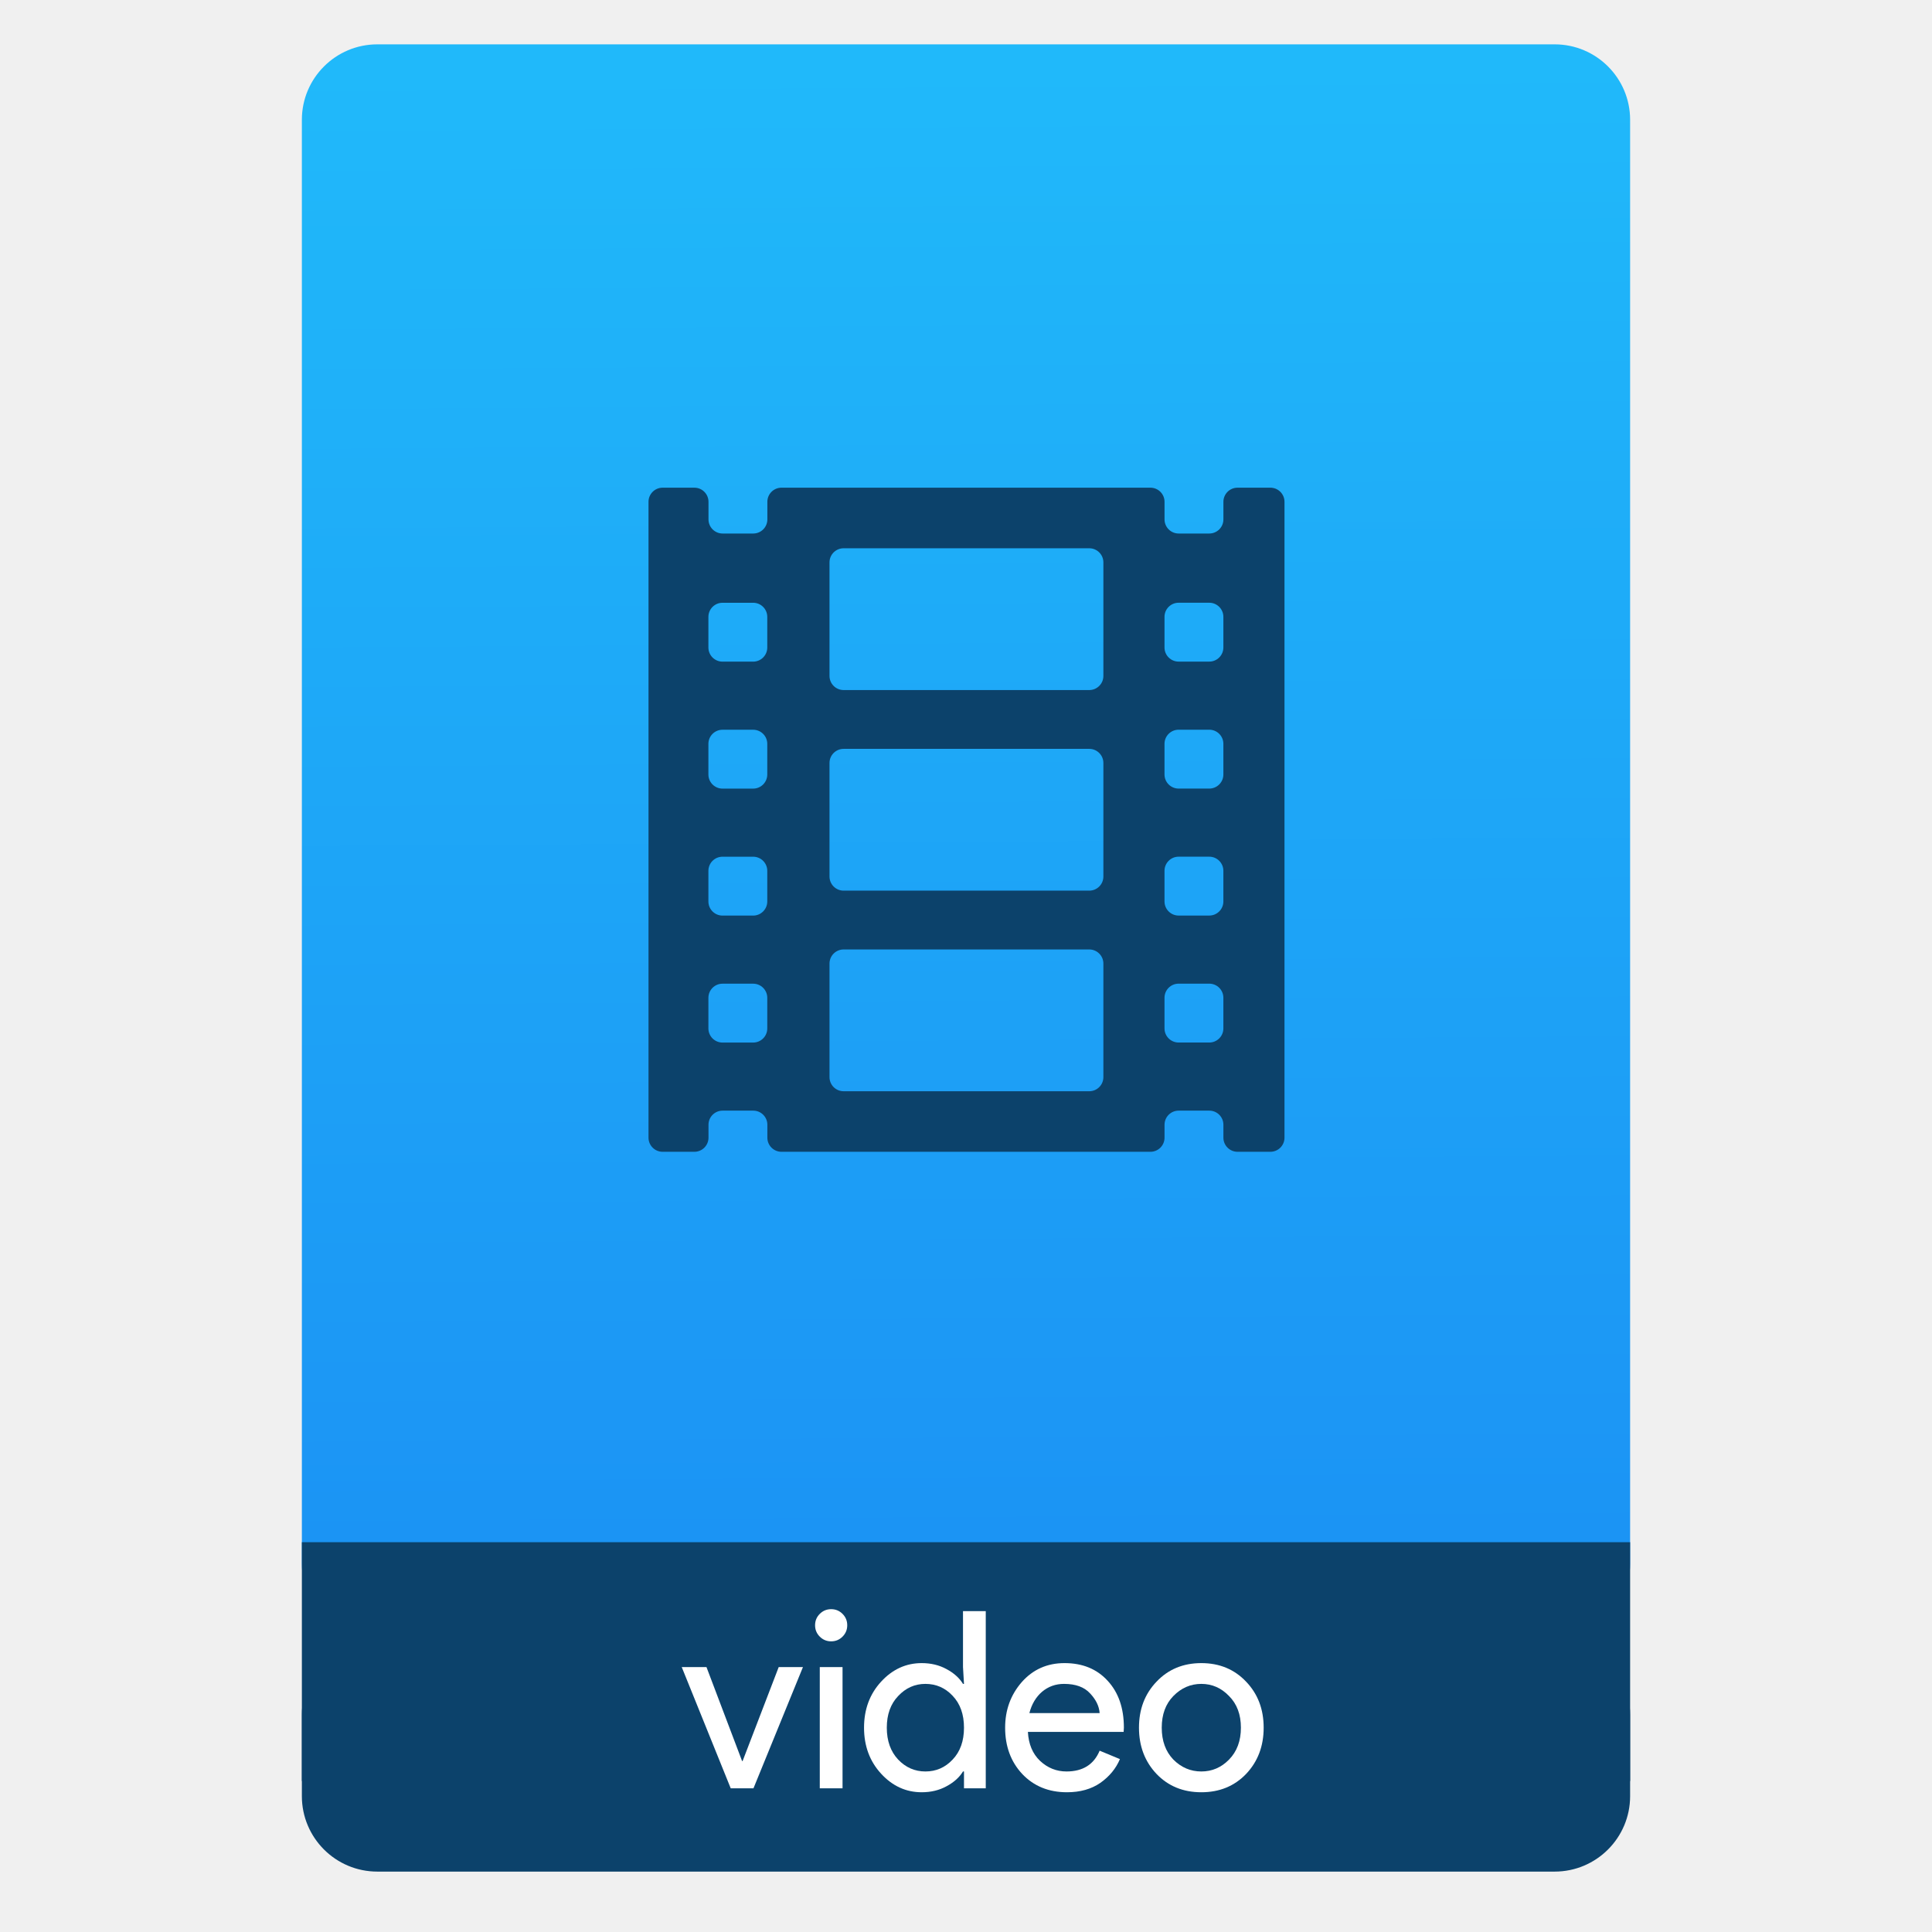
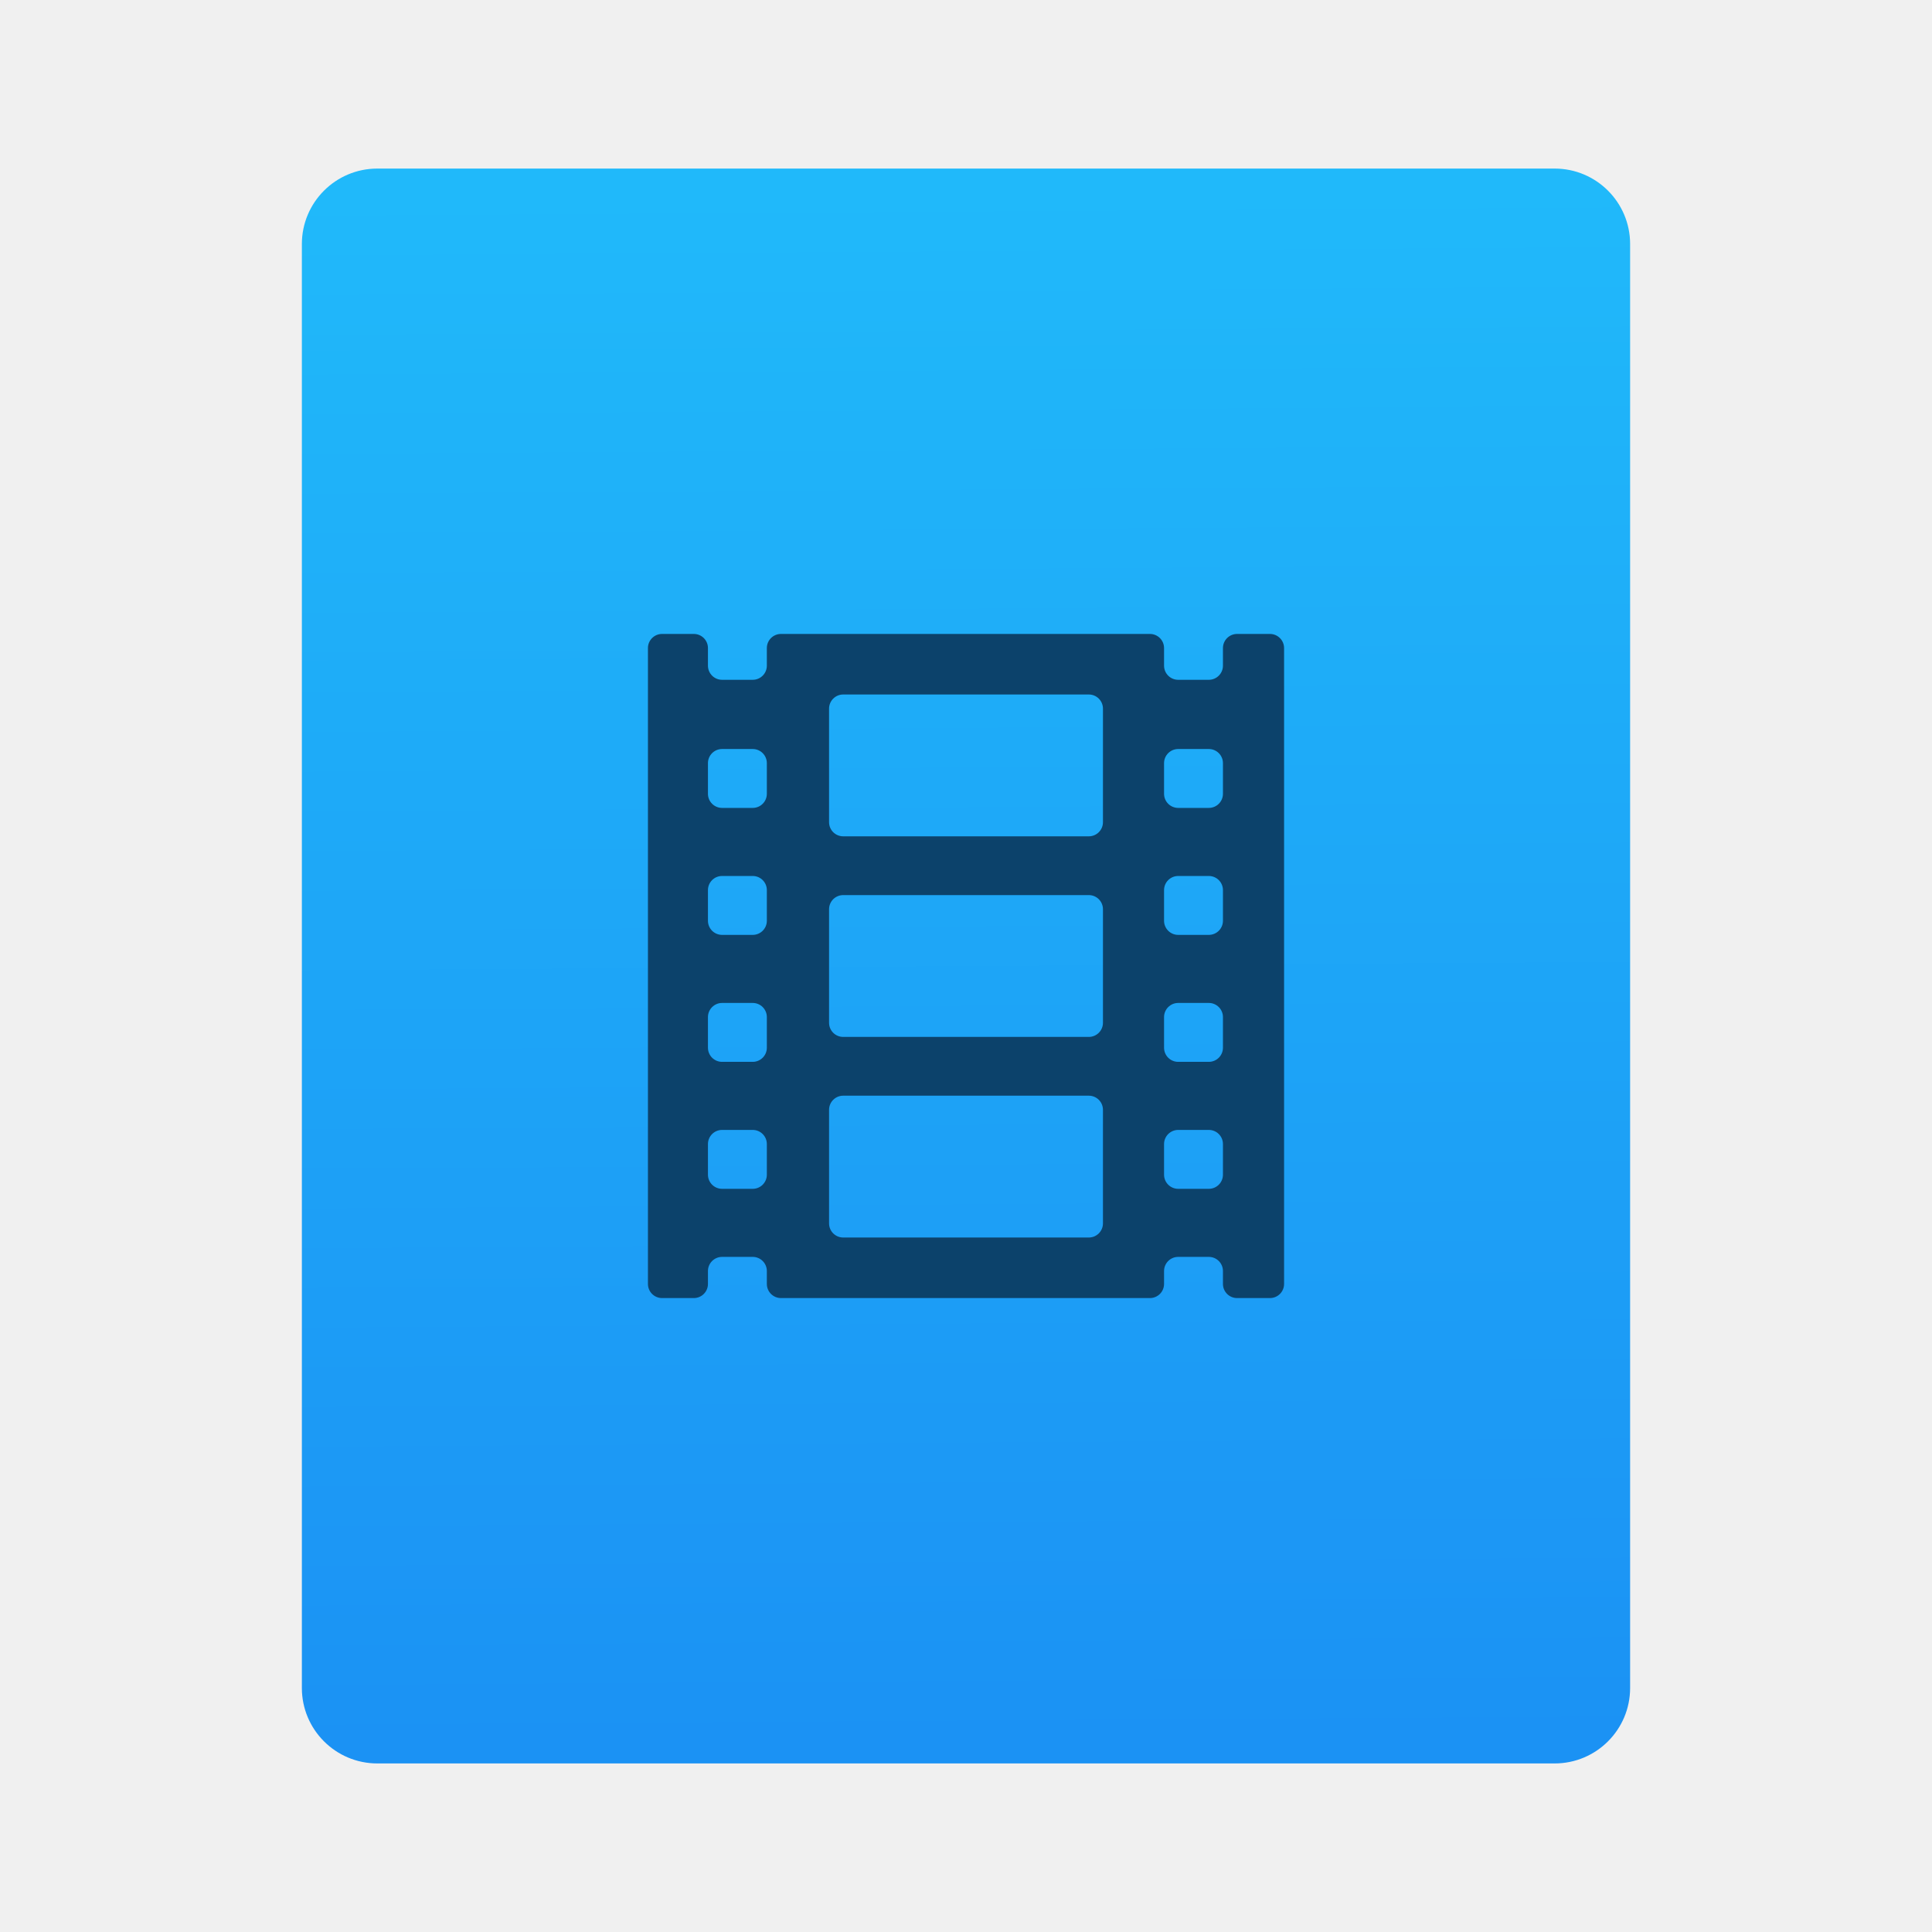
- <svg xmlns="http://www.w3.org/2000/svg" height="64" viewBox="0 0 64 64" width="64">
-   <linearGradient id="a" gradientTransform="matrix(1.07499 0 0 1.02929 56.68895 -.015285)" gradientUnits="userSpaceOnUse" x1="-74.929" x2="-75.26" y1="52.199" y2="2.356">
-     <stop offset="0" stop-color="#1b92f4" />
-     <stop offset="1" stop-color="#20b9fa" />
+ <svg xmlns="http://www.w3.org/2000/svg" height="64" viewBox="0 0 64 64" width="64" version="1.1" id="svg29">
+   <defs id="defs33" />
+   <linearGradient id="a" gradientTransform="matrix(1.07499,0,0,1.02929,56.68895,4.099862)" gradientUnits="userSpaceOnUse" x1="-74.929" x2="-75.26" y1="52.199" y2="2.356">
+     <stop offset="0" stop-color="#1b92f4" id="stop2" />
+     <stop offset="1" stop-color="#20b9fa" id="stop4" />
  </linearGradient>
-   <g transform="translate(56.39177 -.176777)">
-     <rect fill="#0c426b" height="7.699" ry="2.5" width="44" x="-46.392" y="54.477" />
-     <rect fill="url(#a)" height="52.832" ry="2.5" width="44" x="-46.392" y="1.646" />
-     <path d="m-46.392 51.264h44v7.912h-44z" fill="#0c426b" />
-     <g fill="#fff" transform="matrix(.8195497 0 0 .8195497 -4.534288 10.62196)">
-       <path d="m-33.74 59.538-1.98-4.9h1l1.44 3.8h.02l1.46-3.8h.98l-2 4.9z" />
-       <path d="m-29.22 53.408q-.19.19-.46.19-.27 0-.46-.19-.19-.19-.19-.46 0-.27.19-.46.19-.19.46-.19.27 0 .46.19.19.19.19.46 0 .27-.19.46zm0 6.13h-.92v-4.9h.92z" />
-       <path d="m-26.021 59.698q-.95 0-1.64-.75-.69-.75-.69-1.86 0-1.11.69-1.86.69-.75 1.64-.75.56 0 1 .24.45.24.67.6h.04l-.04-.68v-2.26h.92v7.16h-.88v-.68h-.04q-.22.36-.67.6-.44.24-1 .24zm.15-.84q.65 0 1.1-.48.46-.48.46-1.29 0-.81-.46-1.29-.45-.48-1.1-.48-.64 0-1.1.49-.46.48-.46 1.28 0 .8.46 1.29.46.48 1.1.48z" />
-       <path d="m-20.148 59.698q-1.11 0-1.81-.74-.69-.74-.69-1.87 0-1.07.67-1.84.68-.77 1.73-.77 1.09 0 1.74.71.66.71.66 1.9l-.01.17h-3.87q.04.74.49 1.17.46.43 1.07.43.99 0 1.34-.84l.82.34q-.24.57-.79.96-.55.38-1.35.38zm1.32-3.2q-.03-.42-.39-.8-.35-.38-1.05-.38-.51 0-.89.32-.37.32-.51.86z" />
-       <path d="m-16.528 55.228q.71-.75 1.81-.75 1.1 0 1.81.75.71.74.71 1.86 0 1.12-.71 1.87-.71.74-1.81.74-1.1 0-1.81-.74-.71-.75-.71-1.87 0-1.12.71-1.86zm.68 3.15q.48.48 1.13.48.65 0 1.12-.48.48-.49.48-1.29 0-.8-.48-1.28-.47-.49-1.12-.49-.65 0-1.13.49-.47.48-.47 1.28 0 .8.47 1.29z" />
-     </g>
-     <path d="m472.465 492.17h-1.096c-.26 0-.471.211-.471.471v.587c0 .26-.211.471-.471.471h-1.022c-.26 0-.471-.211-.471-.471v-.587c0-.26-.211-.471-.471-.471h-12.308c-.26 0-.471.211-.471.471v.587c0 .26-.211.471-.471.471h-1.022c-.26 0-.471-.211-.471-.471v-.587c0-.26-.211-.471-.471-.471h-1.059c-.26 0-.471.211-.471.471v21.213c0 .26.211.471.471.471h1.059c.26 0 .471-.211.471-.471v-.431c0-.26.211-.471.471-.471h1.022c.26 0 .471.211.471.471v.431c0 .26.211.471.471.471h12.308c.26 0 .471-.211.471-.471v-.431c0-.26.211-.471.471-.471h1.022c.26 0 .471.211.471.471v.431c0 .26.211.471.471.471h1.096c.26 0 .471-.211.471-.471v-21.213c0-.26-.211-.471-.471-.471zm-16.784 18.04c0 .26-.211.471-.471.471h-1.022c-.26 0-.471-.211-.471-.471v-1.022c0-.26.211-.471.471-.471h1.022c.26 0 .471.211.471.471zm0-4.236c0 .26-.211.471-.471.471h-1.022c-.26 0-.471-.211-.471-.471v-1.022c0-.26.211-.471.471-.471h1.022c.26 0 .471.211.471.471zm0-4.236c0 .26-.211.471-.471.471h-1.022c-.26 0-.471-.211-.471-.471v-1.022c0-.26.211-.471.471-.471h1.022c.26 0 .471.211.471.471zm0-4.236c0 .26-.211.471-.471.471h-1.022c-.26 0-.471-.211-.471-.471v-1.022c0-.26.211-.471.471-.471h1.022c.26 0 .471.211.471.471zm11.213 14.332c0 .26-.211.471-.471.471h-8.195c-.26 0-.471-.211-.471-.471v-3.788c0-.26.211-.471.471-.471h8.195c.26 0 .471.211.471.471zm0-6.692c0 .26-.211.471-.471.471h-8.195c-.26 0-.471-.211-.471-.471v-3.788c0-.26.211-.471.471-.471h8.195c.26 0 .471.211.471.471zm0-6.692c0 .26-.211.471-.471.471h-8.195c-.26 0-.471-.211-.471-.471v-3.788c0-.26.211-.471.471-.471h8.195c.26 0 .471.211.471.471zm4.003 11.759c0 .26-.211.471-.471.471h-1.022c-.26 0-.471-.211-.471-.471v-1.022c0-.26.211-.471.471-.471h1.022c.26 0 .471.211.471.471zm0-4.236c0 .26-.211.471-.471.471h-1.022c-.26 0-.471-.211-.471-.471v-1.022c0-.26.211-.471.471-.471h1.022c.26 0 .471.211.471.471zm0-4.236c0 .26-.211.471-.471.471h-1.022c-.26 0-.471-.211-.471-.471v-1.022c0-.26.211-.471.471-.471h1.022c.26 0 .471.211.471.471zm0-4.236c0 .26-.211.471-.471.471h-1.022c-.26 0-.471-.211-.471-.471v-1.022c0-.26.211-.471.471-.471h1.022c.26 0 .471.211.471.471z" fill="#0c426b" transform="matrix(.9929662 0 0 .9929662 -483.4507 -472.376)" />
+   <g transform="translate(56.39177 -.176777)" id="g27">
+     <rect height="52.832" ry="2.5" width="44" x="-46.392" y="5.761" id="rect9" style="fill:url(#a)" />
+     <path d="m -14.323,21.177 h -1.089 c -0.259,0 -0.468,0.21 -0.468,0.468 v 0.583 c 0,0.258 -0.21,0.468 -0.468,0.468 h -1.015 c -0.259,0 -0.468,-0.21 -0.468,-0.468 v -0.583 c 0,-0.259 -0.21,-0.468 -0.468,-0.468 H -30.521 c -0.259,0 -0.468,0.21 -0.468,0.468 v 0.583 c 0,0.258 -0.21,0.468 -0.468,0.468 h -1.015 c -0.259,0 -0.468,-0.21 -0.468,-0.468 v -0.583 c 0,-0.259 -0.21,-0.468 -0.468,-0.468 h -1.052 c -0.259,0 -0.468,0.21 -0.468,0.468 v 21.064 c 0,0.259 0.21,0.468 0.468,0.468 h 1.052 c 0.259,0 0.468,-0.21 0.468,-0.468 v -0.428 c 0,-0.259 0.21,-0.468 0.468,-0.468 h 1.015 c 0.259,0 0.468,0.21 0.468,0.468 v 0.428 c 0,0.259 0.21,0.468 0.468,0.468 h 12.222 c 0.259,0 0.468,-0.21 0.468,-0.468 v -0.428 c 0,-0.259 0.21,-0.468 0.468,-0.468 h 1.015 c 0.259,0 0.468,0.21 0.468,0.468 v 0.428 c 0,0.259 0.21,0.468 0.468,0.468 h 1.089 c 0.259,0 0.468,-0.21 0.468,-0.468 V 21.645 c 0,-0.258 -0.21,-0.468 -0.468,-0.468 z m -16.666,17.913 c 0,0.259 -0.21,0.468 -0.468,0.468 h -1.015 c -0.259,0 -0.468,-0.21 -0.468,-0.468 v -1.015 c 0,-0.258 0.21,-0.468 0.468,-0.468 h 1.015 c 0.259,0 0.468,0.21 0.468,0.468 z m 0,-4.206 c 0,0.258 -0.21,0.468 -0.468,0.468 h -1.015 c -0.259,0 -0.468,-0.21 -0.468,-0.468 v -1.015 c 0,-0.258 0.21,-0.468 0.468,-0.468 h 1.015 c 0.259,0 0.468,0.21 0.468,0.468 z m 0,-4.206 c 0,0.259 -0.21,0.468 -0.468,0.468 h -1.015 c -0.259,0 -0.468,-0.21 -0.468,-0.468 v -1.015 c 0,-0.259 0.21,-0.468 0.468,-0.468 h 1.015 c 0.259,0 0.468,0.21 0.468,0.468 z m 0,-4.206 c 0,0.259 -0.21,0.468 -0.468,0.468 h -1.015 c -0.259,0 -0.468,-0.21 -0.468,-0.468 v -1.015 c 0,-0.259 0.21,-0.468 0.468,-0.468 h 1.015 c 0.259,0 0.468,0.21 0.468,0.468 z m 11.134,14.231 c 0,0.259 -0.21,0.468 -0.468,0.468 h -8.137 c -0.259,0 -0.468,-0.21 -0.468,-0.468 v -3.762 c 0,-0.259 0.21,-0.468 0.468,-0.468 h 8.137 c 0.259,0 0.468,0.21 0.468,0.468 z m 0,-6.645 c 0,0.259 -0.21,0.468 -0.468,0.468 h -8.137 c -0.259,0 -0.468,-0.21 -0.468,-0.468 V 30.296 c 0,-0.259 0.21,-0.468 0.468,-0.468 h 8.137 c 0.259,0 0.468,0.21 0.468,0.468 z m 0,-6.645 c 0,0.259 -0.21,0.468 -0.468,0.468 h -8.137 c -0.259,0 -0.468,-0.21 -0.468,-0.468 v -3.762 c 0,-0.258 0.21,-0.468 0.468,-0.468 h 8.137 c 0.259,0 0.468,0.21 0.468,0.468 z m 3.975,11.677 c 0,0.259 -0.21,0.468 -0.468,0.468 h -1.015 c -0.259,0 -0.468,-0.21 -0.468,-0.468 v -1.015 c 0,-0.258 0.21,-0.468 0.468,-0.468 h 1.015 c 0.259,0 0.468,0.21 0.468,0.468 z m 0,-4.206 c 0,0.258 -0.21,0.468 -0.468,0.468 h -1.015 c -0.259,0 -0.468,-0.21 -0.468,-0.468 v -1.015 c 0,-0.258 0.21,-0.468 0.468,-0.468 h 1.015 c 0.259,0 0.468,0.21 0.468,0.468 z m 0,-4.206 c 0,0.259 -0.21,0.468 -0.468,0.468 h -1.015 c -0.259,0 -0.468,-0.21 -0.468,-0.468 v -1.015 c 0,-0.259 0.21,-0.468 0.468,-0.468 h 1.015 c 0.259,0 0.468,0.21 0.468,0.468 z m 0,-4.206 c 0,0.259 -0.21,0.468 -0.468,0.468 h -1.015 c -0.259,0 -0.468,-0.21 -0.468,-0.468 v -1.015 c 0,-0.259 0.21,-0.468 0.468,-0.468 h 1.015 c 0.259,0 0.468,0.21 0.468,0.468 z" id="path25" style="fill:#0c426b;stroke-width:0.993" />
  </g>
</svg>
